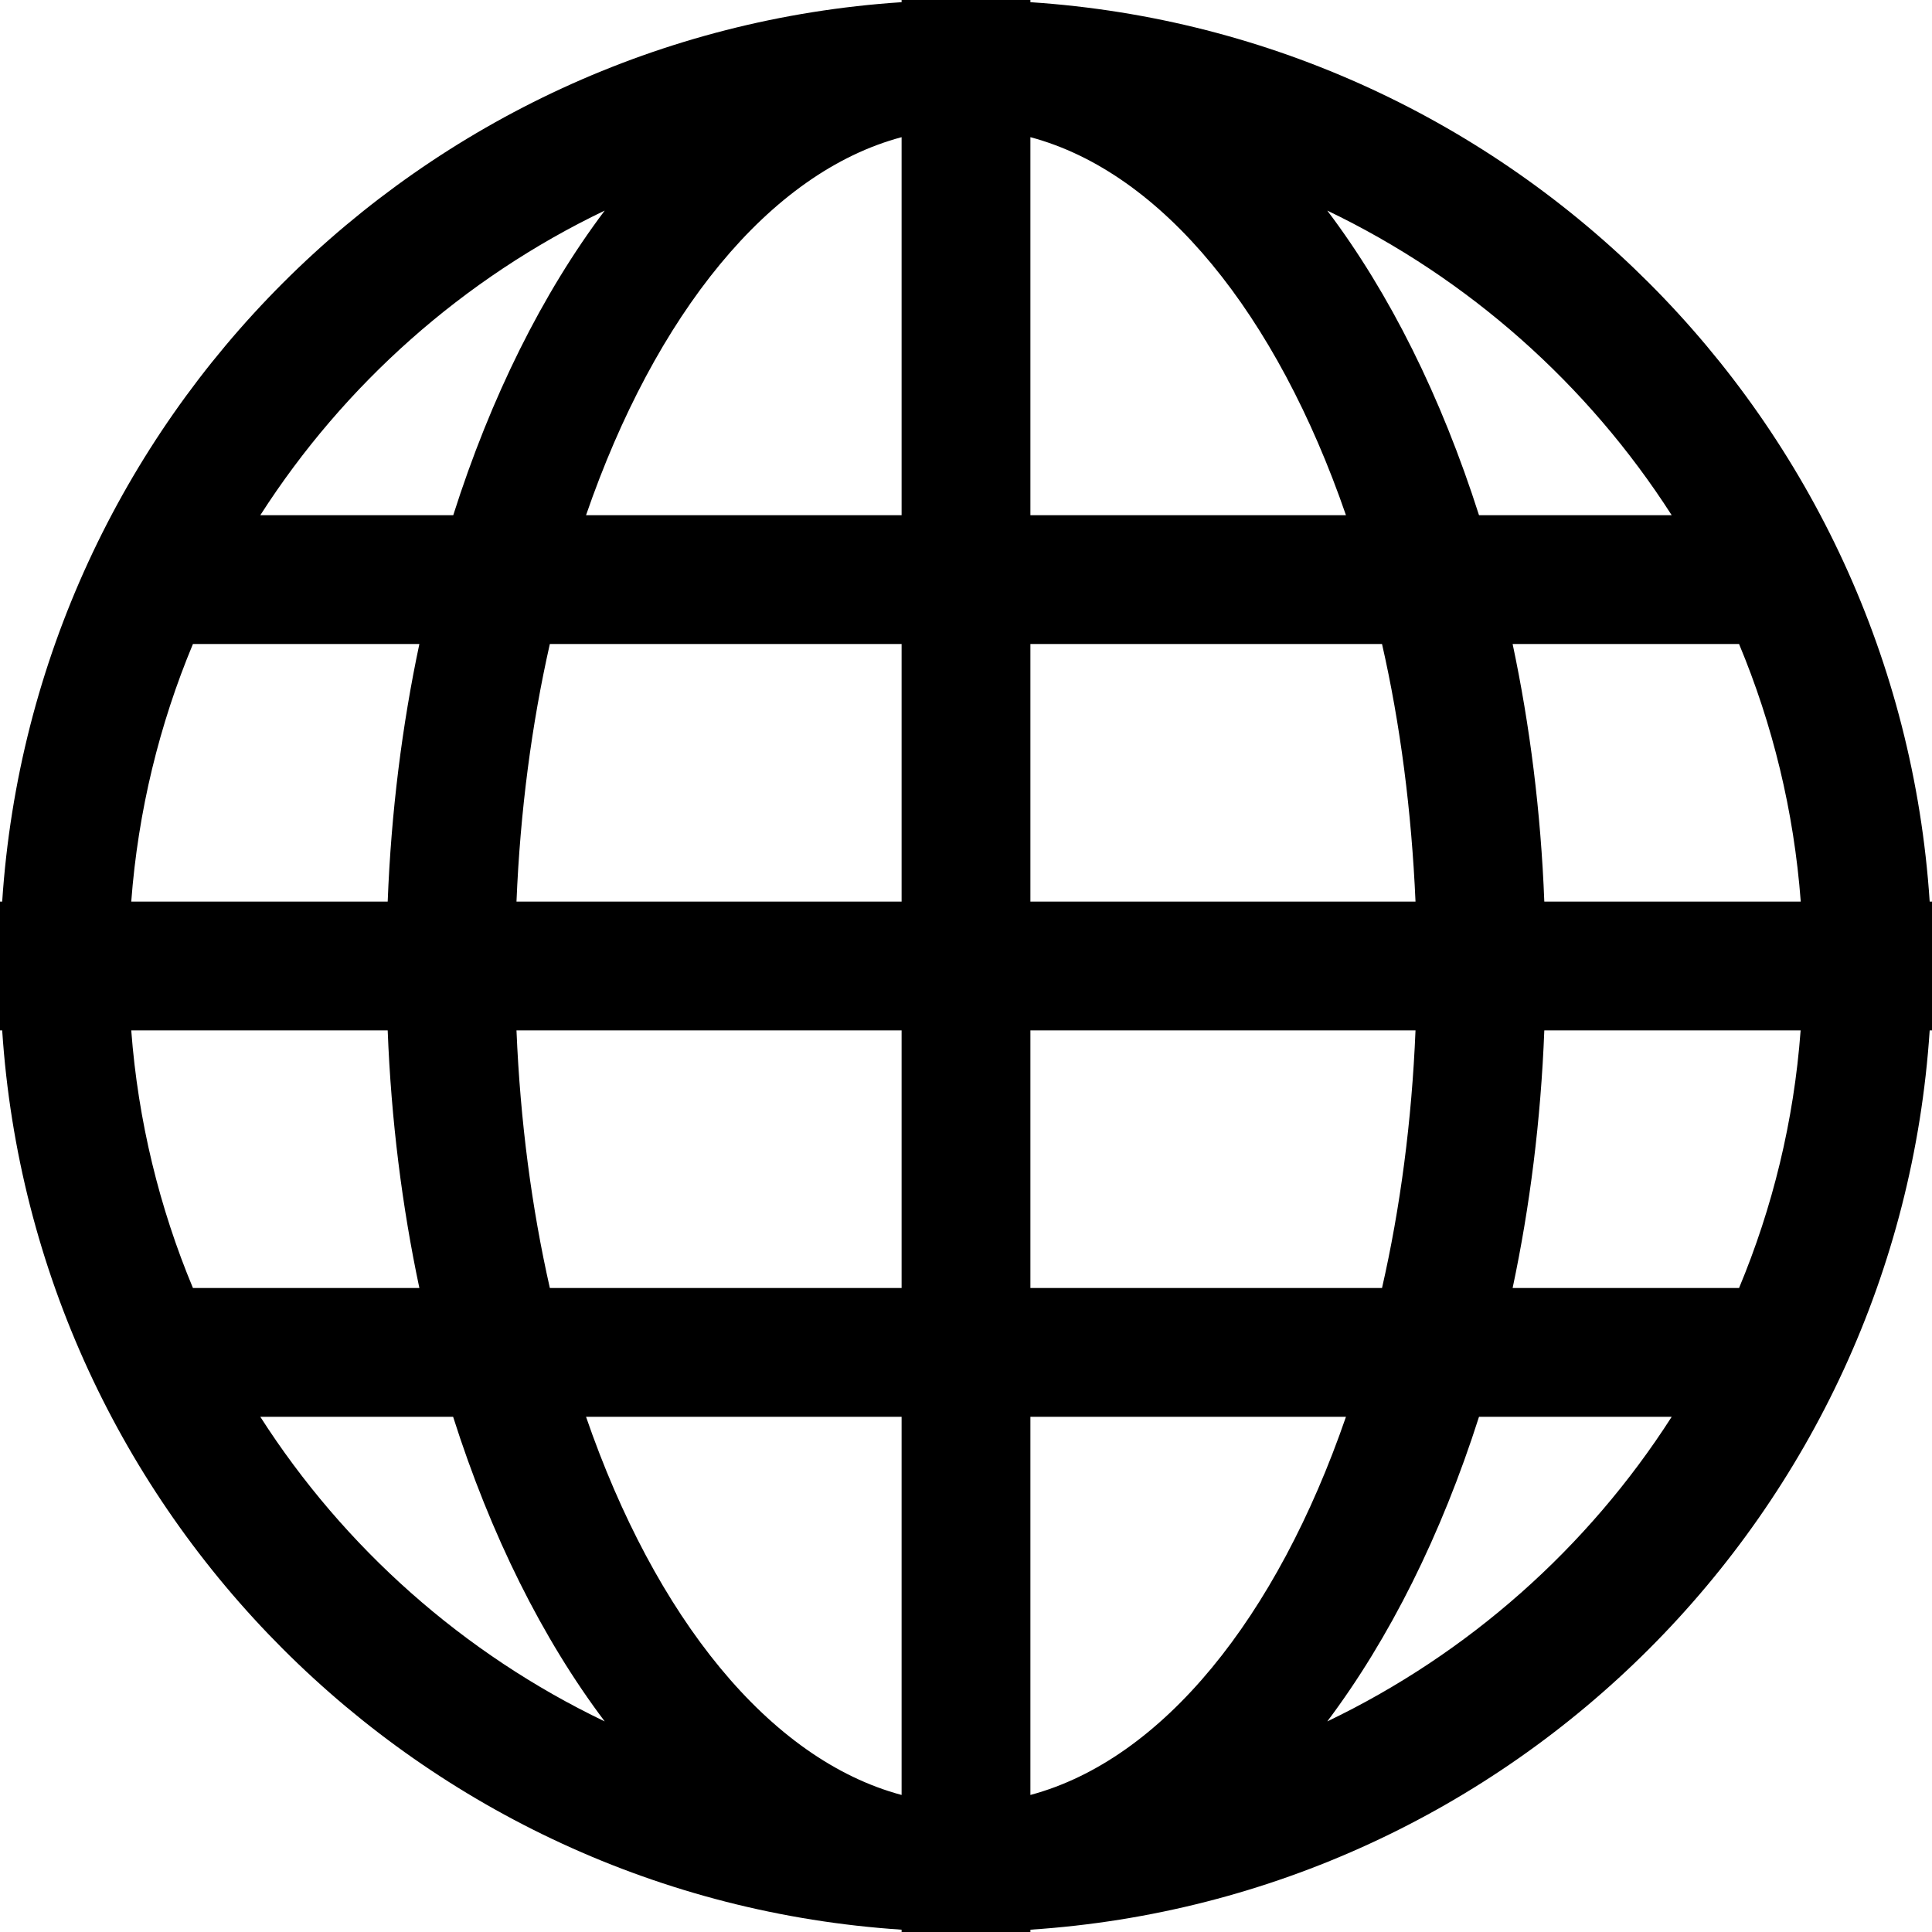
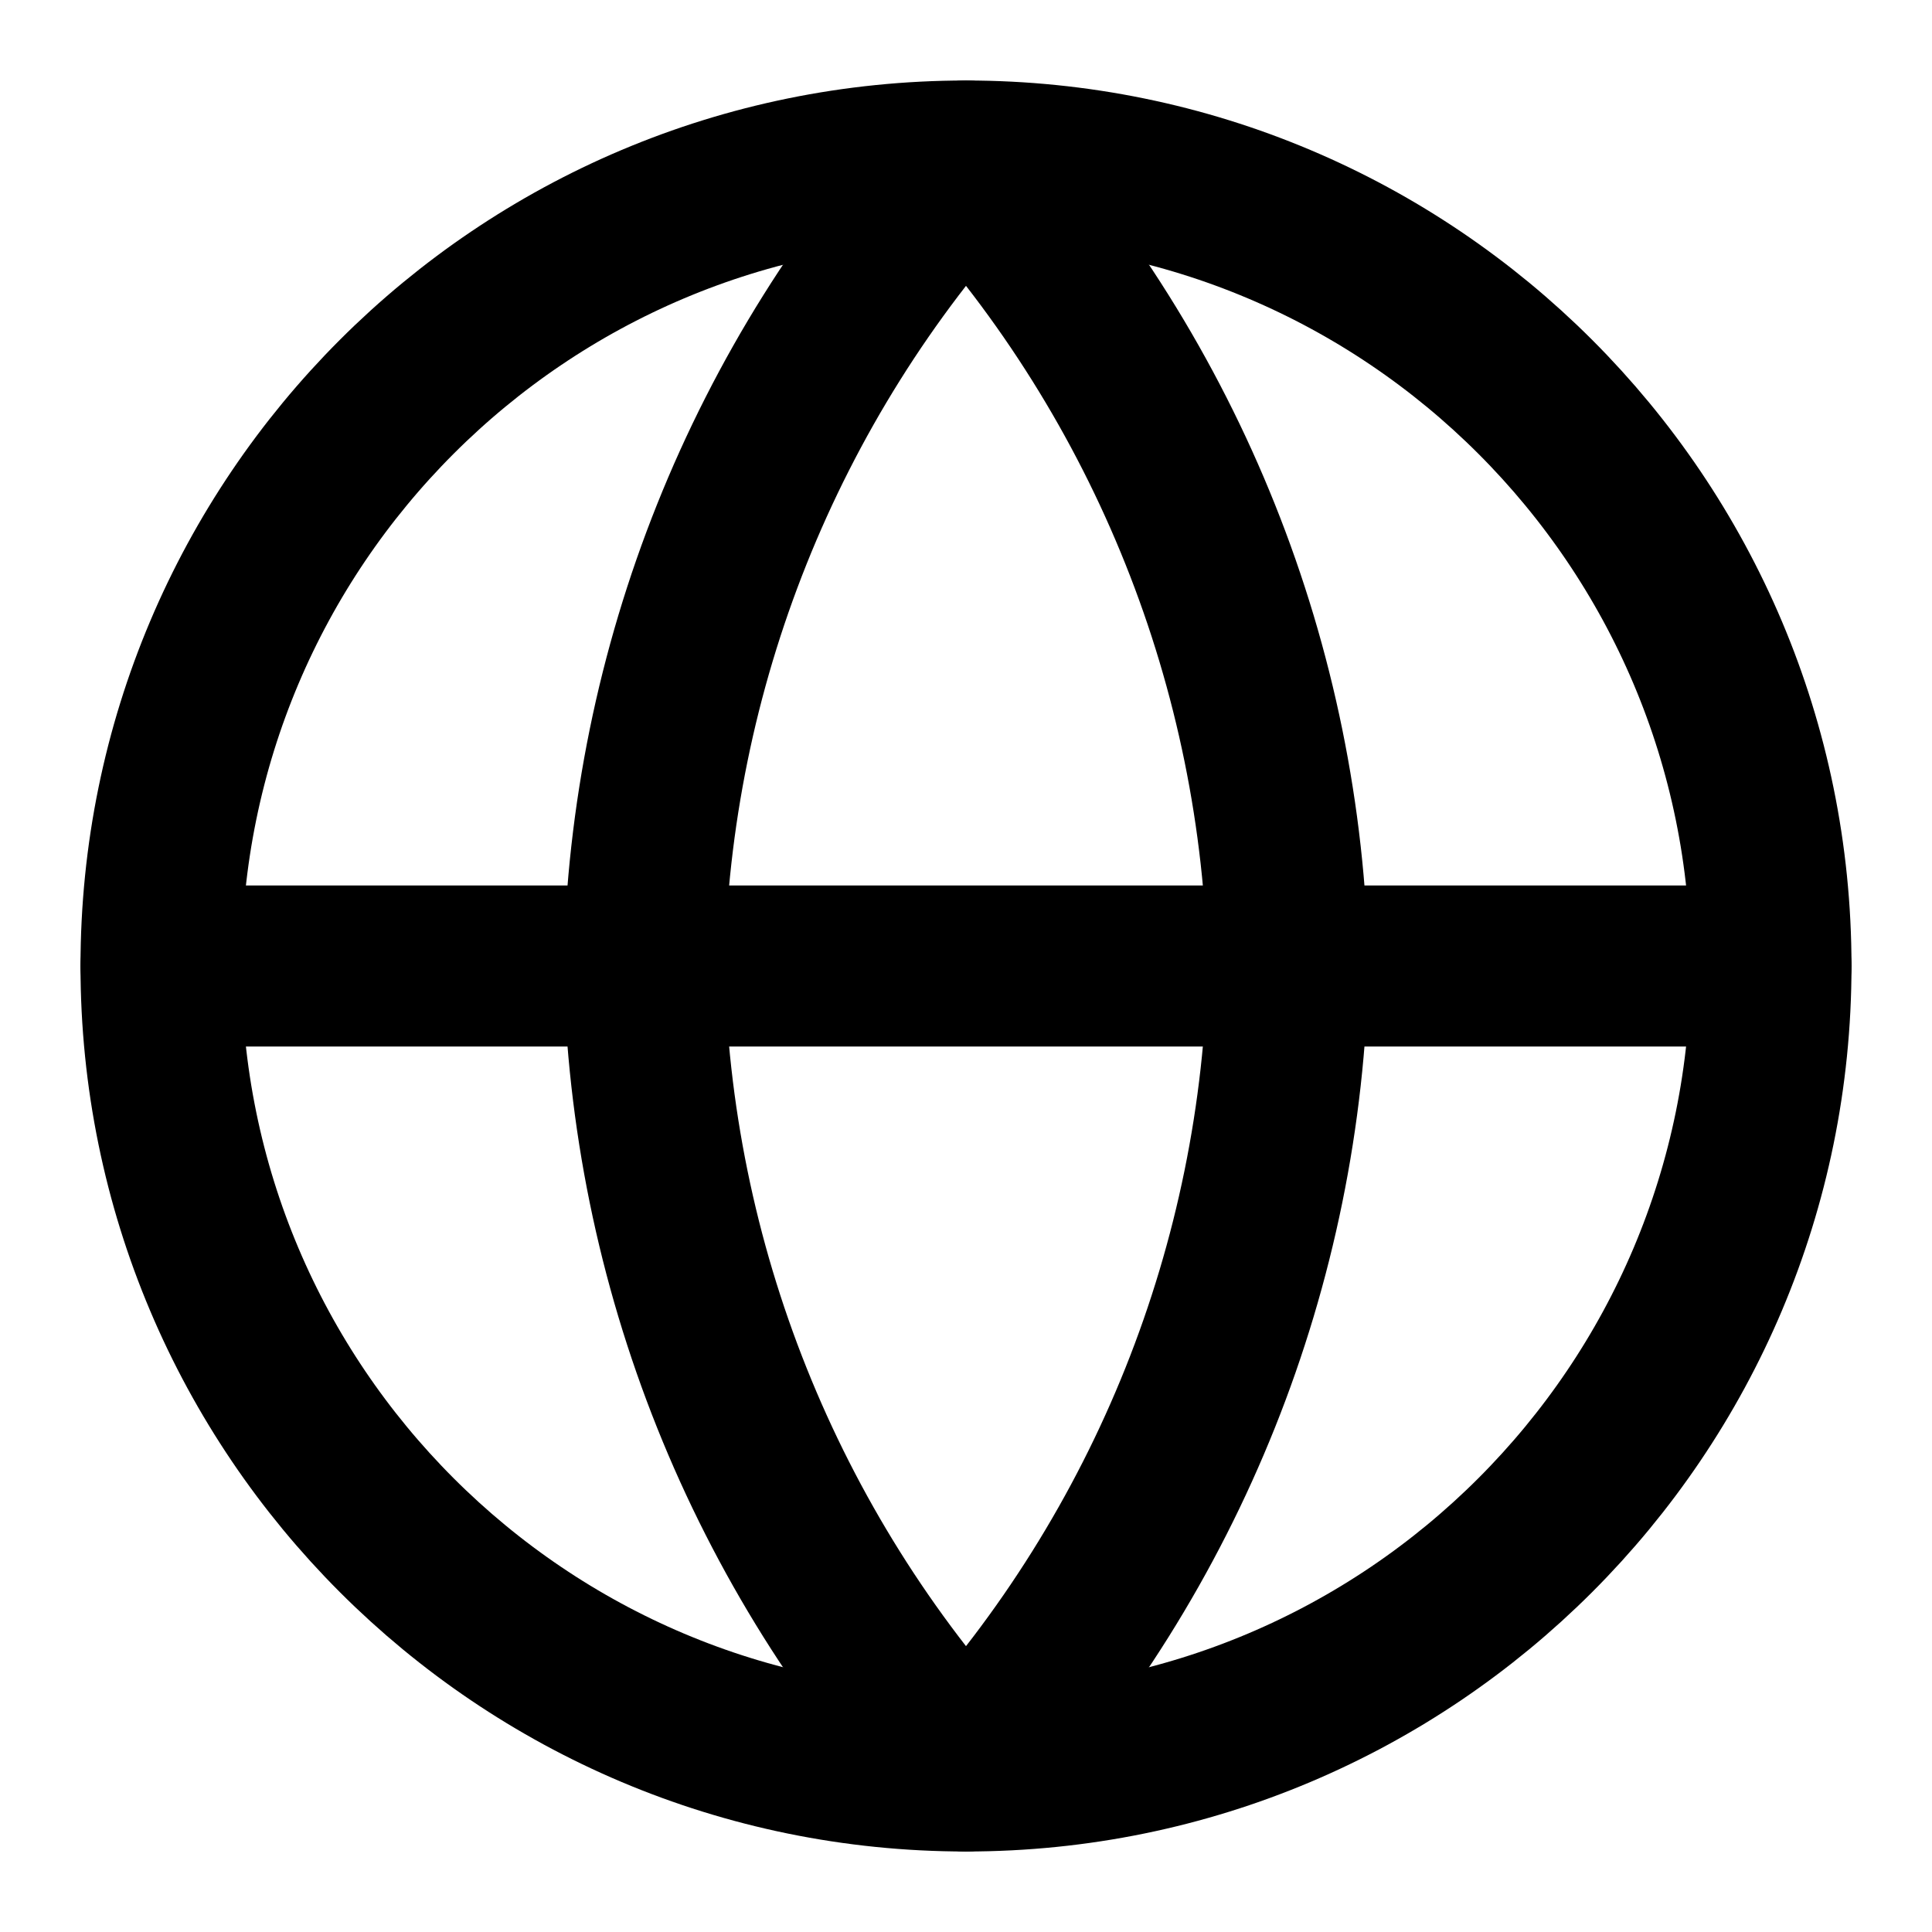
- <svg xmlns="http://www.w3.org/2000/svg" version="1.1" viewBox="0 0 15 15" xml:space="preserve">
-   <path fill="currentColor" d="M14.982,7C14.736,3.256,11.744,0.263,8,0.017V0H7.5H7v0.017C3.256,0.263,0.263,3.256,0.017,7H0v0.5   V8h0.017C0.263,11.744,3.256,14.736,7,14.982V15h0.5H8v-0.018c3.744-0.246,6.736-3.238,6.982-6.982H15V7.5V7H14.982z M4.695,1.635   C4.212,2.277,3.811,3.082,3.519,4H2.021C2.673,2.983,3.599,2.16,4.695,1.635z M1.498,5h1.758C3.122,5.632,3.037,6.303,3.01,7H1.019   C1.072,6.296,1.238,5.623,1.498,5z M1.019,8H3.01c0.027,0.697,0.112,1.368,0.246,2H1.498C1.238,9.377,1.072,8.704,1.019,8z    M2.021,11h1.497c0.292,0.918,0.693,1.723,1.177,2.365C3.599,12.84,2.673,12.018,2.021,11z M7,13.936   C5.972,13.661,5.087,12.557,4.55,11H7V13.936z M7,10H4.269C4.128,9.377,4.039,8.704,4.01,8H7V10z M7,7H4.01   c0.029-0.704,0.118-1.377,0.259-2H7V7z M7,4H4.55C5.087,2.443,5.972,1.339,7,1.065V4z M12.979,4h-1.496   c-0.293-0.918-0.693-1.723-1.178-2.365C11.4,2.16,12.327,2.983,12.979,4z M8,1.065C9.027,1.339,9.913,2.443,10.45,4H8V1.065z M8,5   h2.73c0.142,0.623,0.229,1.296,0.26,2H8V5z M8,8h2.99c-0.029,0.704-0.118,1.377-0.26,2H8V8z M8,13.936V11h2.45   C9.913,12.557,9.027,13.661,8,13.936z M10.305,13.365c0.483-0.643,0.885-1.447,1.178-2.365h1.496   C12.327,12.018,11.4,12.84,10.305,13.365z M13.502,10h-1.758c0.134-0.632,0.219-1.303,0.246-2h1.99   C13.928,8.704,13.762,9.377,13.502,10z M11.99,7c-0.027-0.697-0.112-1.368-0.246-2h1.758c0.26,0.623,0.426,1.296,0.479,2H11.99z" />
+ <svg xmlns="http://www.w3.org/2000/svg" width="24" height="24" viewBox="0 0 24 24" fill="none" stroke="currentColor" stroke-width="2" stroke-linecap="round" stroke-linejoin="round" class="feather feather-globe">
+   <circle cx="12" cy="12" r="10" />
+   <line x1="2" y1="12" x2="22" y2="12" />
+   <path d="M12 2a15.3 15.3 0 0 1 4 10 15.3 15.3 0 0 1-4 10 15.3 15.3 0 0 1-4-10 15.3 15.3 0 0 1 4-10z" />
</svg>
